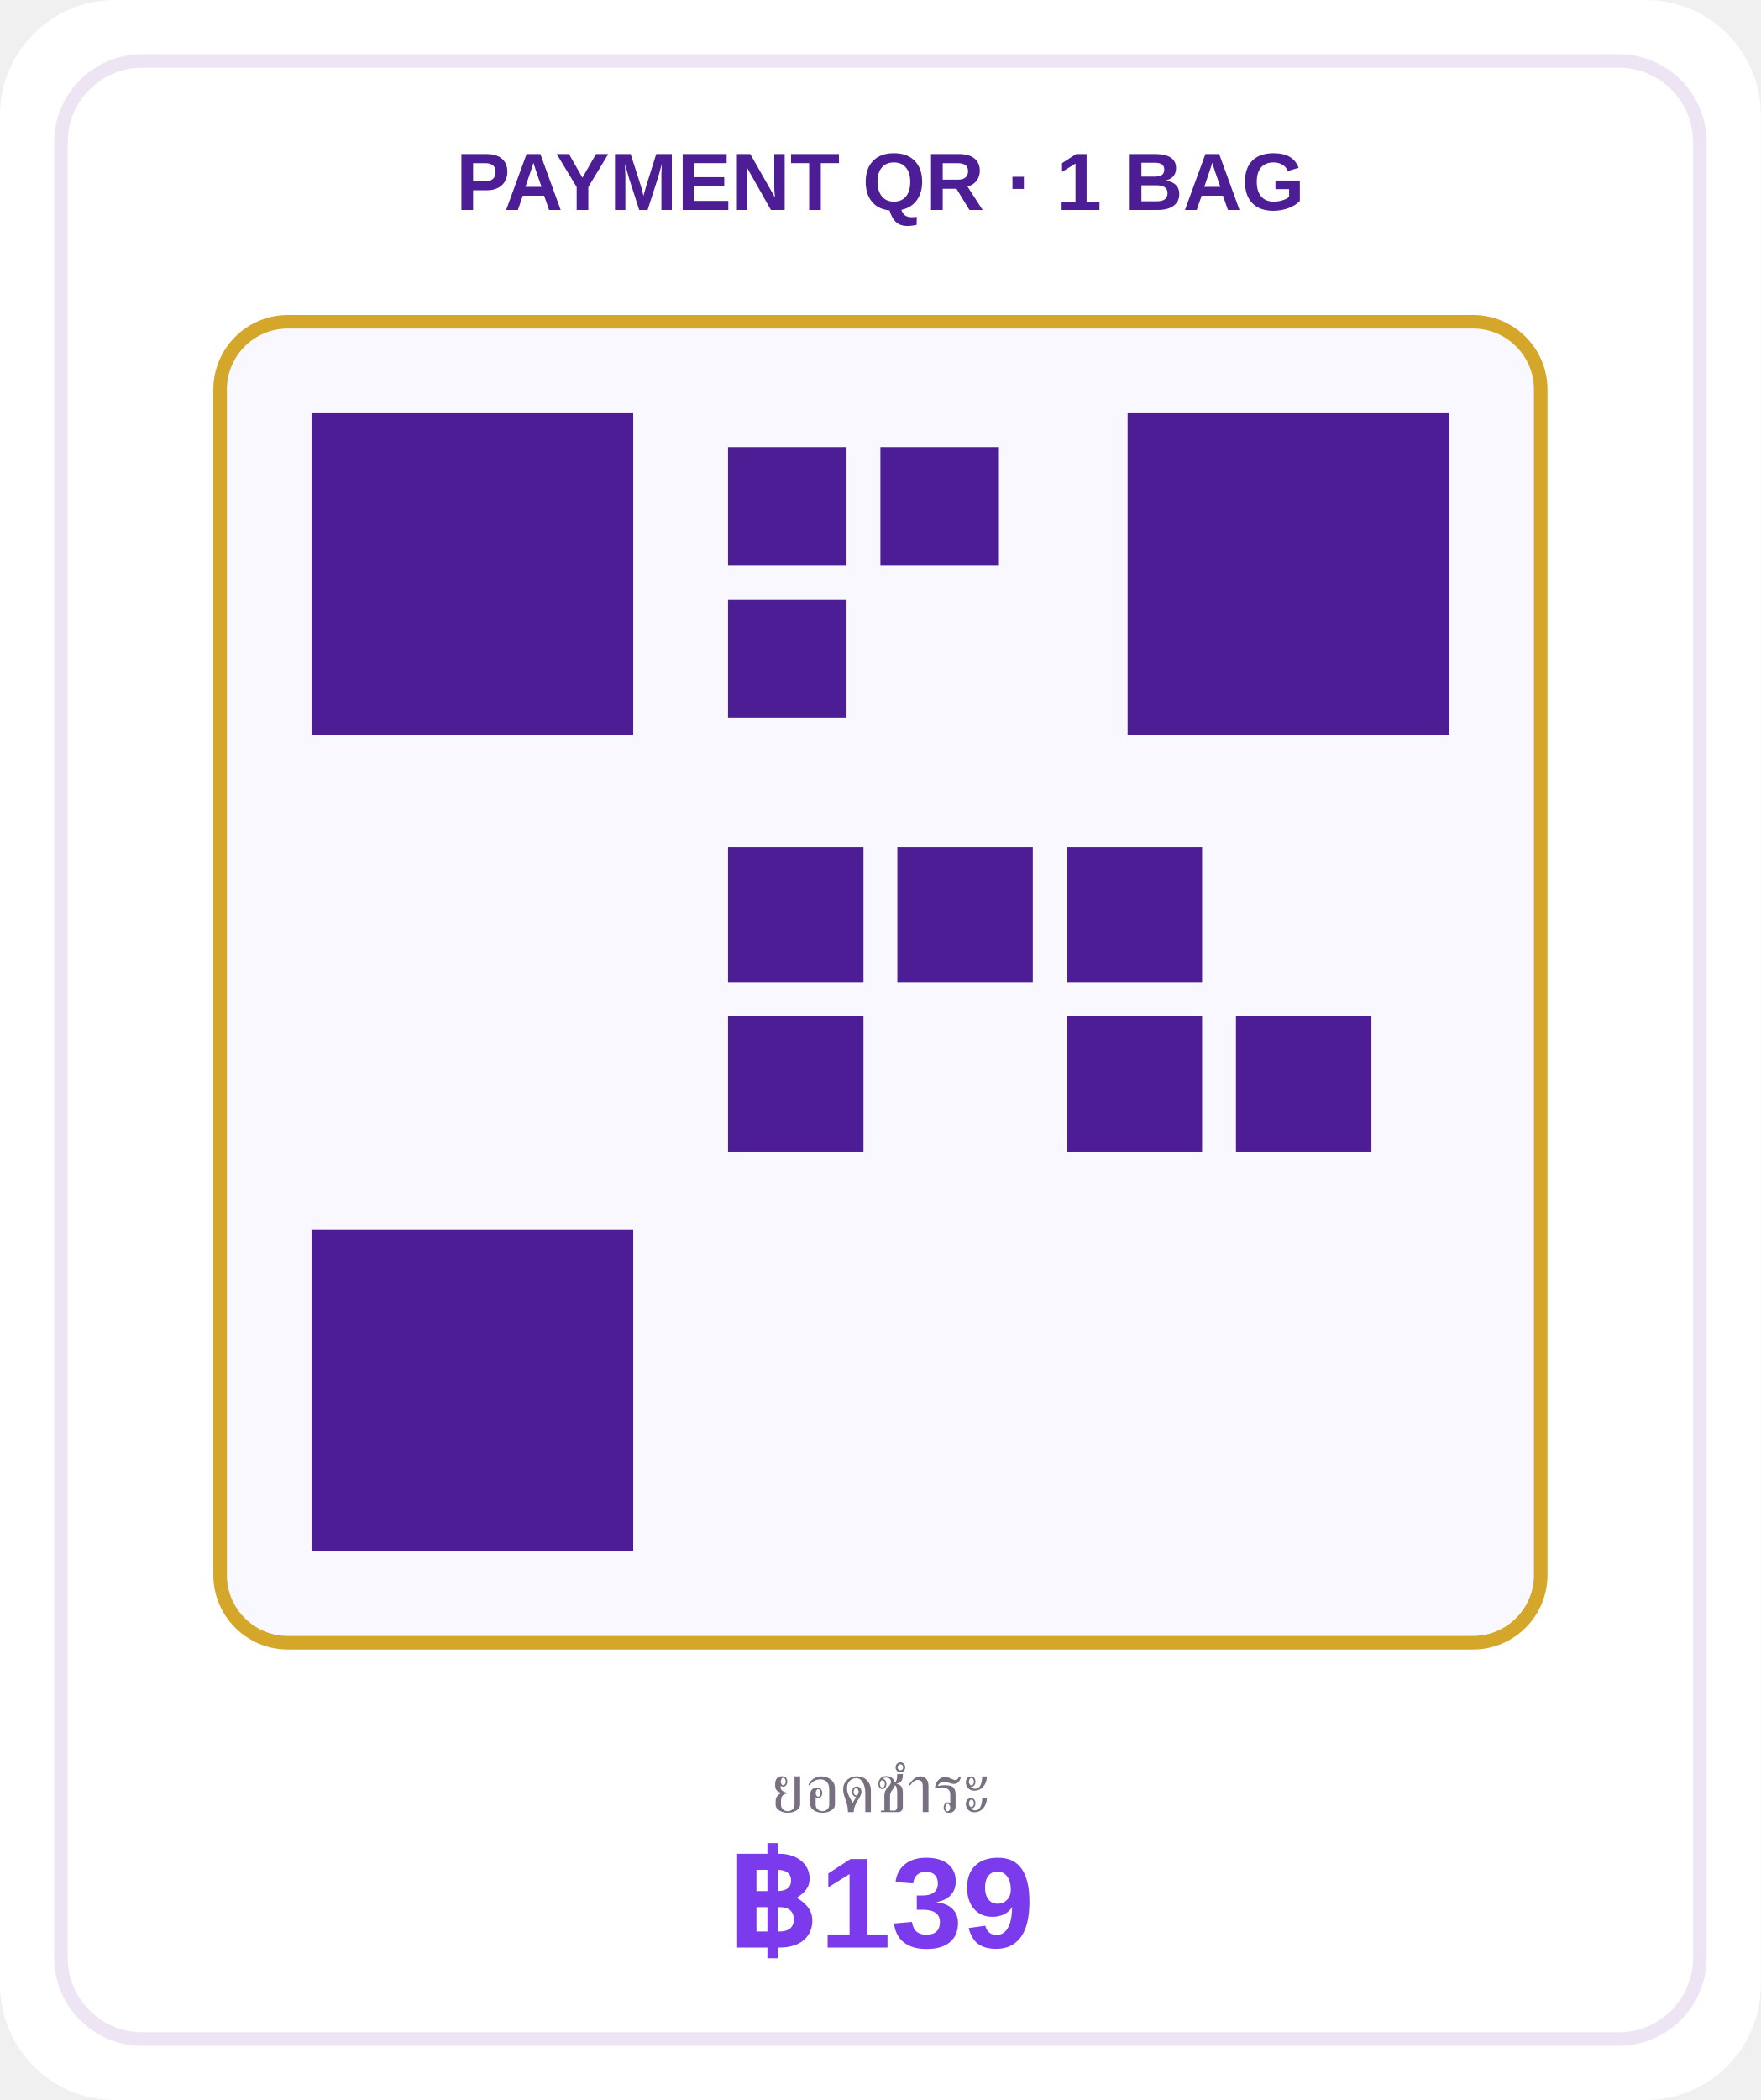
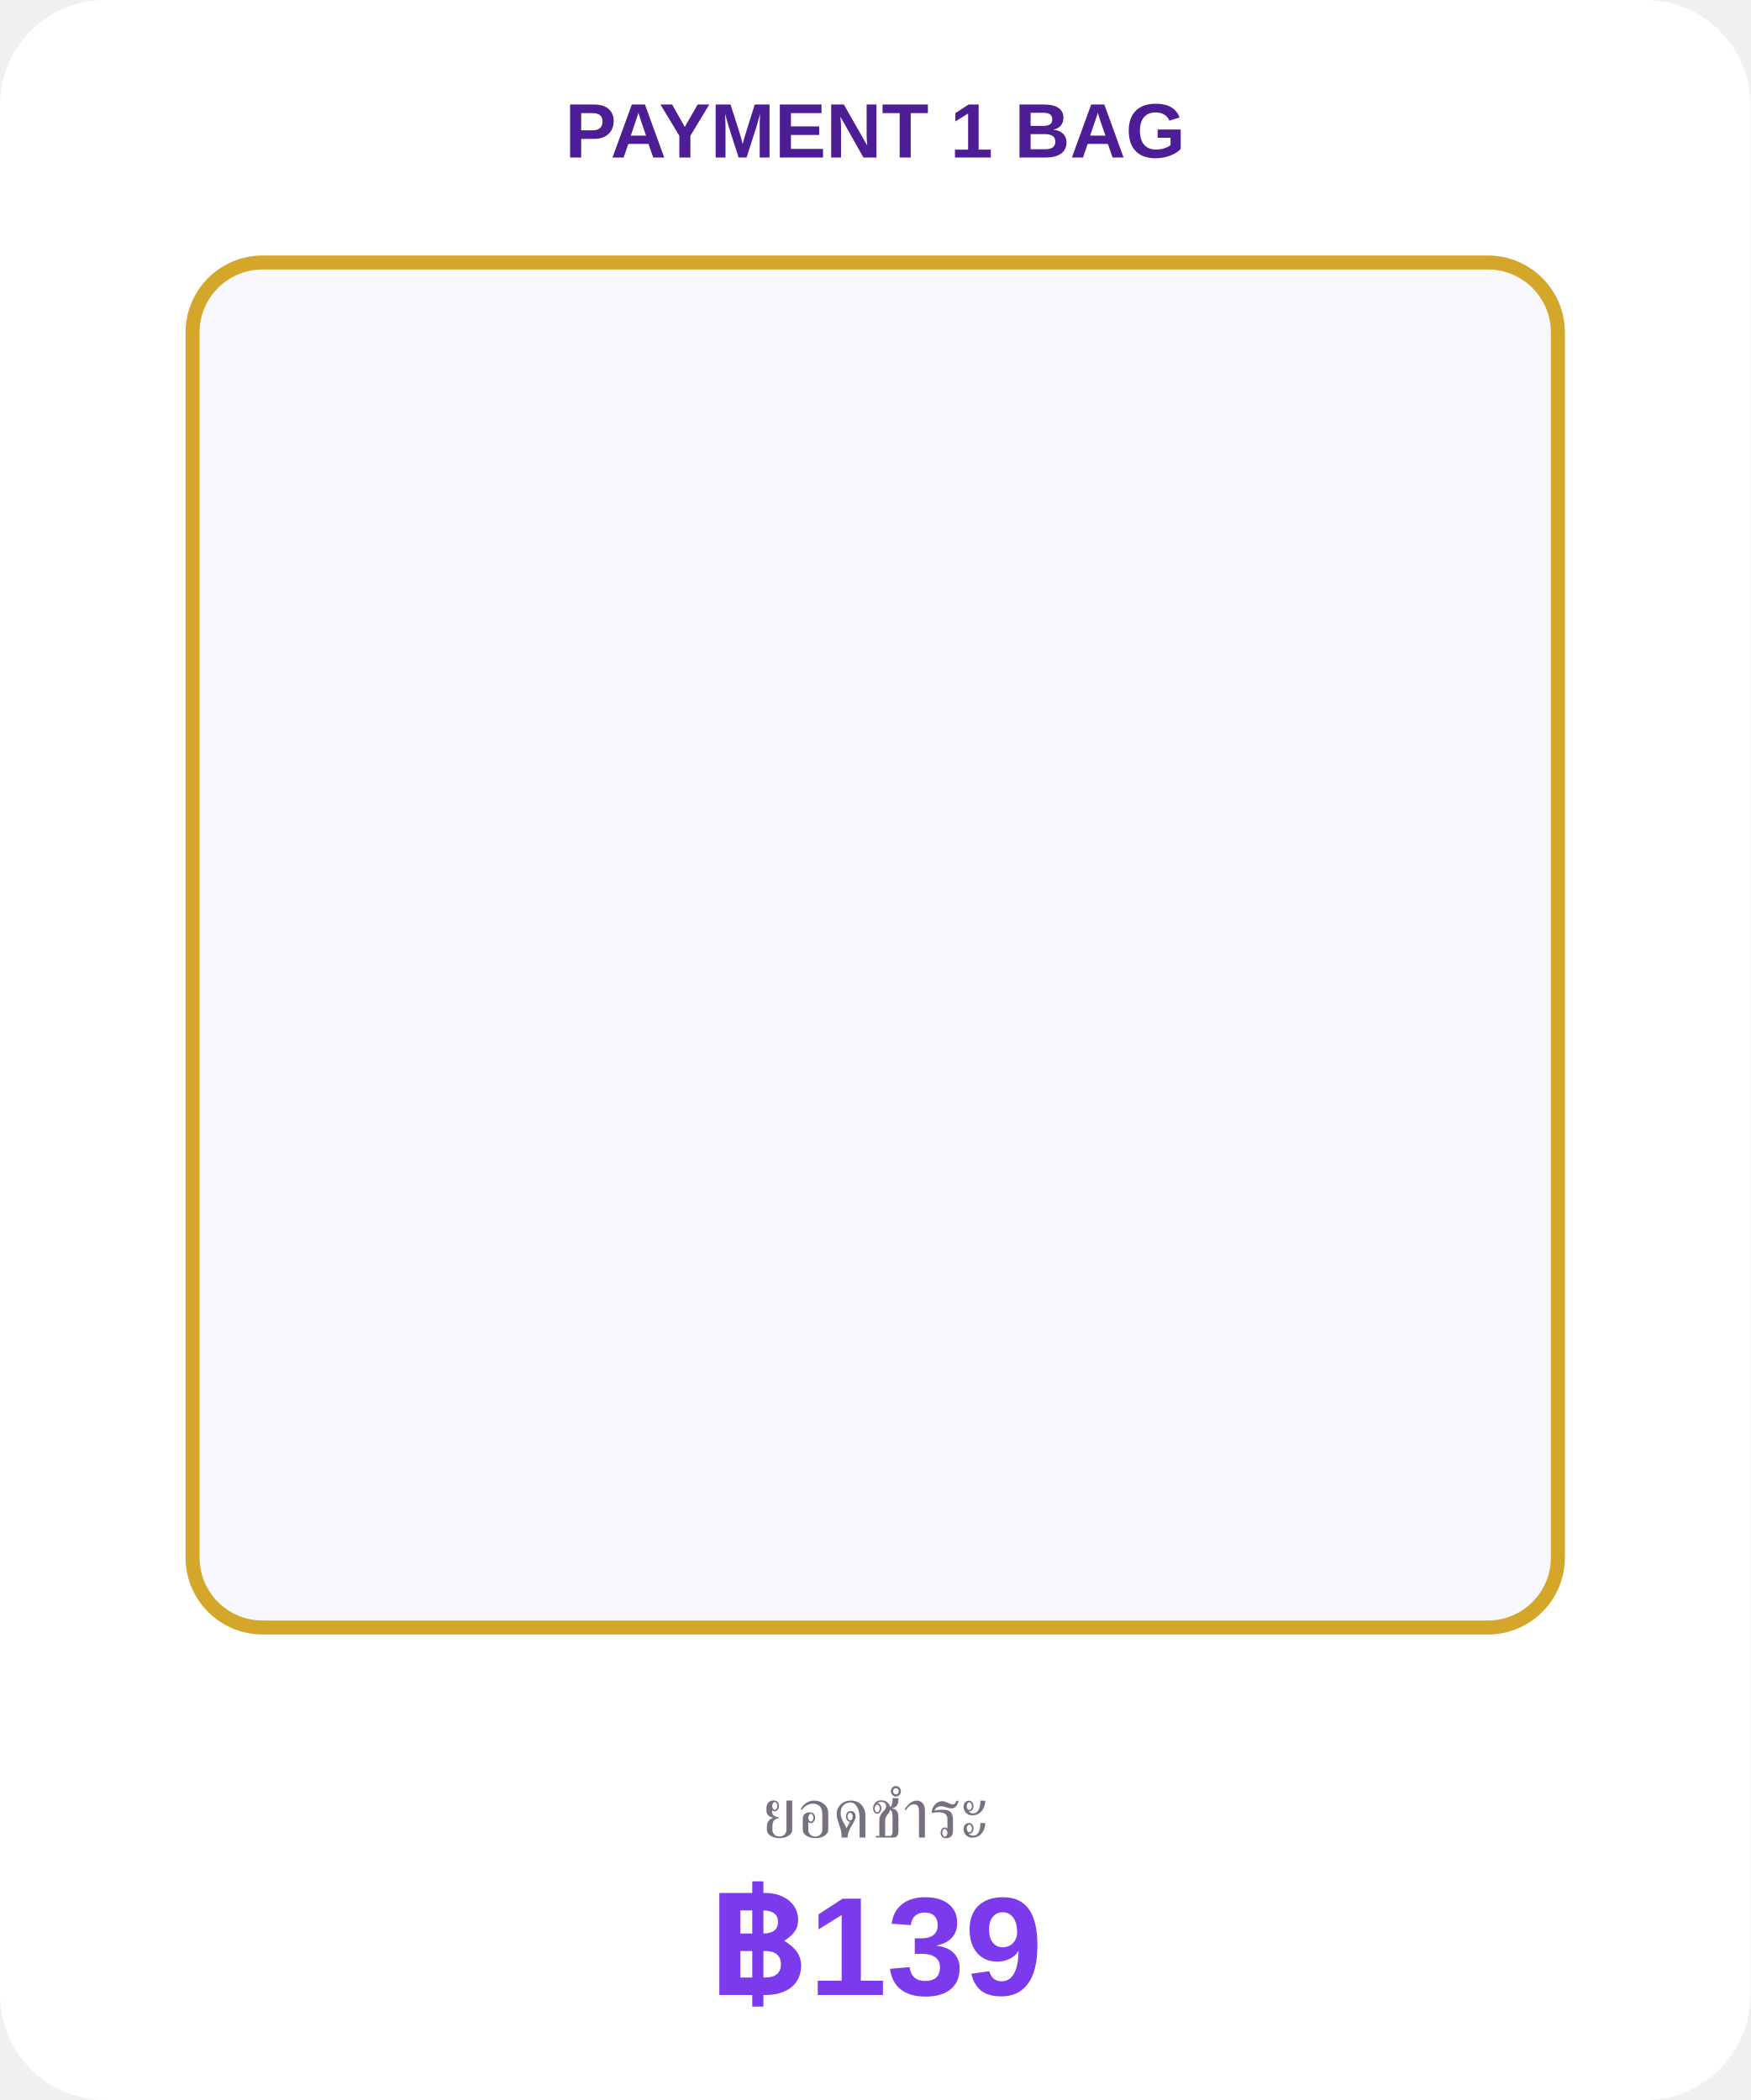
- <svg xmlns="http://www.w3.org/2000/svg" viewBox="0 0 520 620">
-   <rect width="520" height="620" rx="34" fill="#fff" />
-   <rect x="18" y="18" width="484" height="584" rx="24" fill="none" stroke="#ede5f3" stroke-width="4" />
-   <text x="260" y="62" text-anchor="middle" font-family="Arial" font-weight="700" font-size="24" fill="#4c1d95">PAYMENT QR · 1 BAG</text>
-   <rect x="65" y="95" width="390" height="390" rx="20" fill="#faf8ff" stroke="#d4a62a" stroke-width="4" />
-   <g fill="#4c1d95">
-     <rect x="92" y="122" width="95" height="95" />
-     <rect x="333" y="122" width="95" height="95" />
-     <rect x="92" y="363" width="95" height="95" />
-     <rect x="215" y="132" width="35" height="35" />
-     <rect x="260" y="132" width="35" height="35" />
-     <rect x="215" y="177" width="35" height="35" />
-     <rect x="215" y="250" width="40" height="40" />
-     <rect x="265" y="250" width="40" height="40" />
-     <rect x="315" y="250" width="40" height="40" />
-     <rect x="215" y="300" width="40" height="40" />
-     <rect x="315" y="300" width="40" height="40" />
-     <rect x="365" y="300" width="40" height="40" />
-   </g>
-   <text x="260" y="535" text-anchor="middle" font-family="Arial" font-size="20" fill="#786f80">ยอดชำระ</text>
-   <text x="260" y="575" text-anchor="middle" font-family="Arial" font-weight="800" font-size="38" fill="#7c3aed">฿139</text>
+ <svg xmlns="http://www.w3.org/2000/svg" viewBox="0 0 500 600">
+   <rect width="500" height="600" rx="30" fill="#fff" />
+   <rect x="55" y="75" width="390" height="390" rx="20" fill="#faf8ff" stroke="#d4a62a" stroke-width="4" />
+   <text x="250" y="45" text-anchor="middle" font-family="Arial" font-weight="700" font-size="22" fill="#4c1d95">PAYMENT 1 BAG</text>
+   <text x="250" y="525" text-anchor="middle" font-family="Arial" font-size="20" fill="#786f80">ยอดชำระ</text>
+   <text x="250" y="570" text-anchor="middle" font-family="Arial" font-weight="800" font-size="40" fill="#7c3aed">฿139</text>
</svg>
